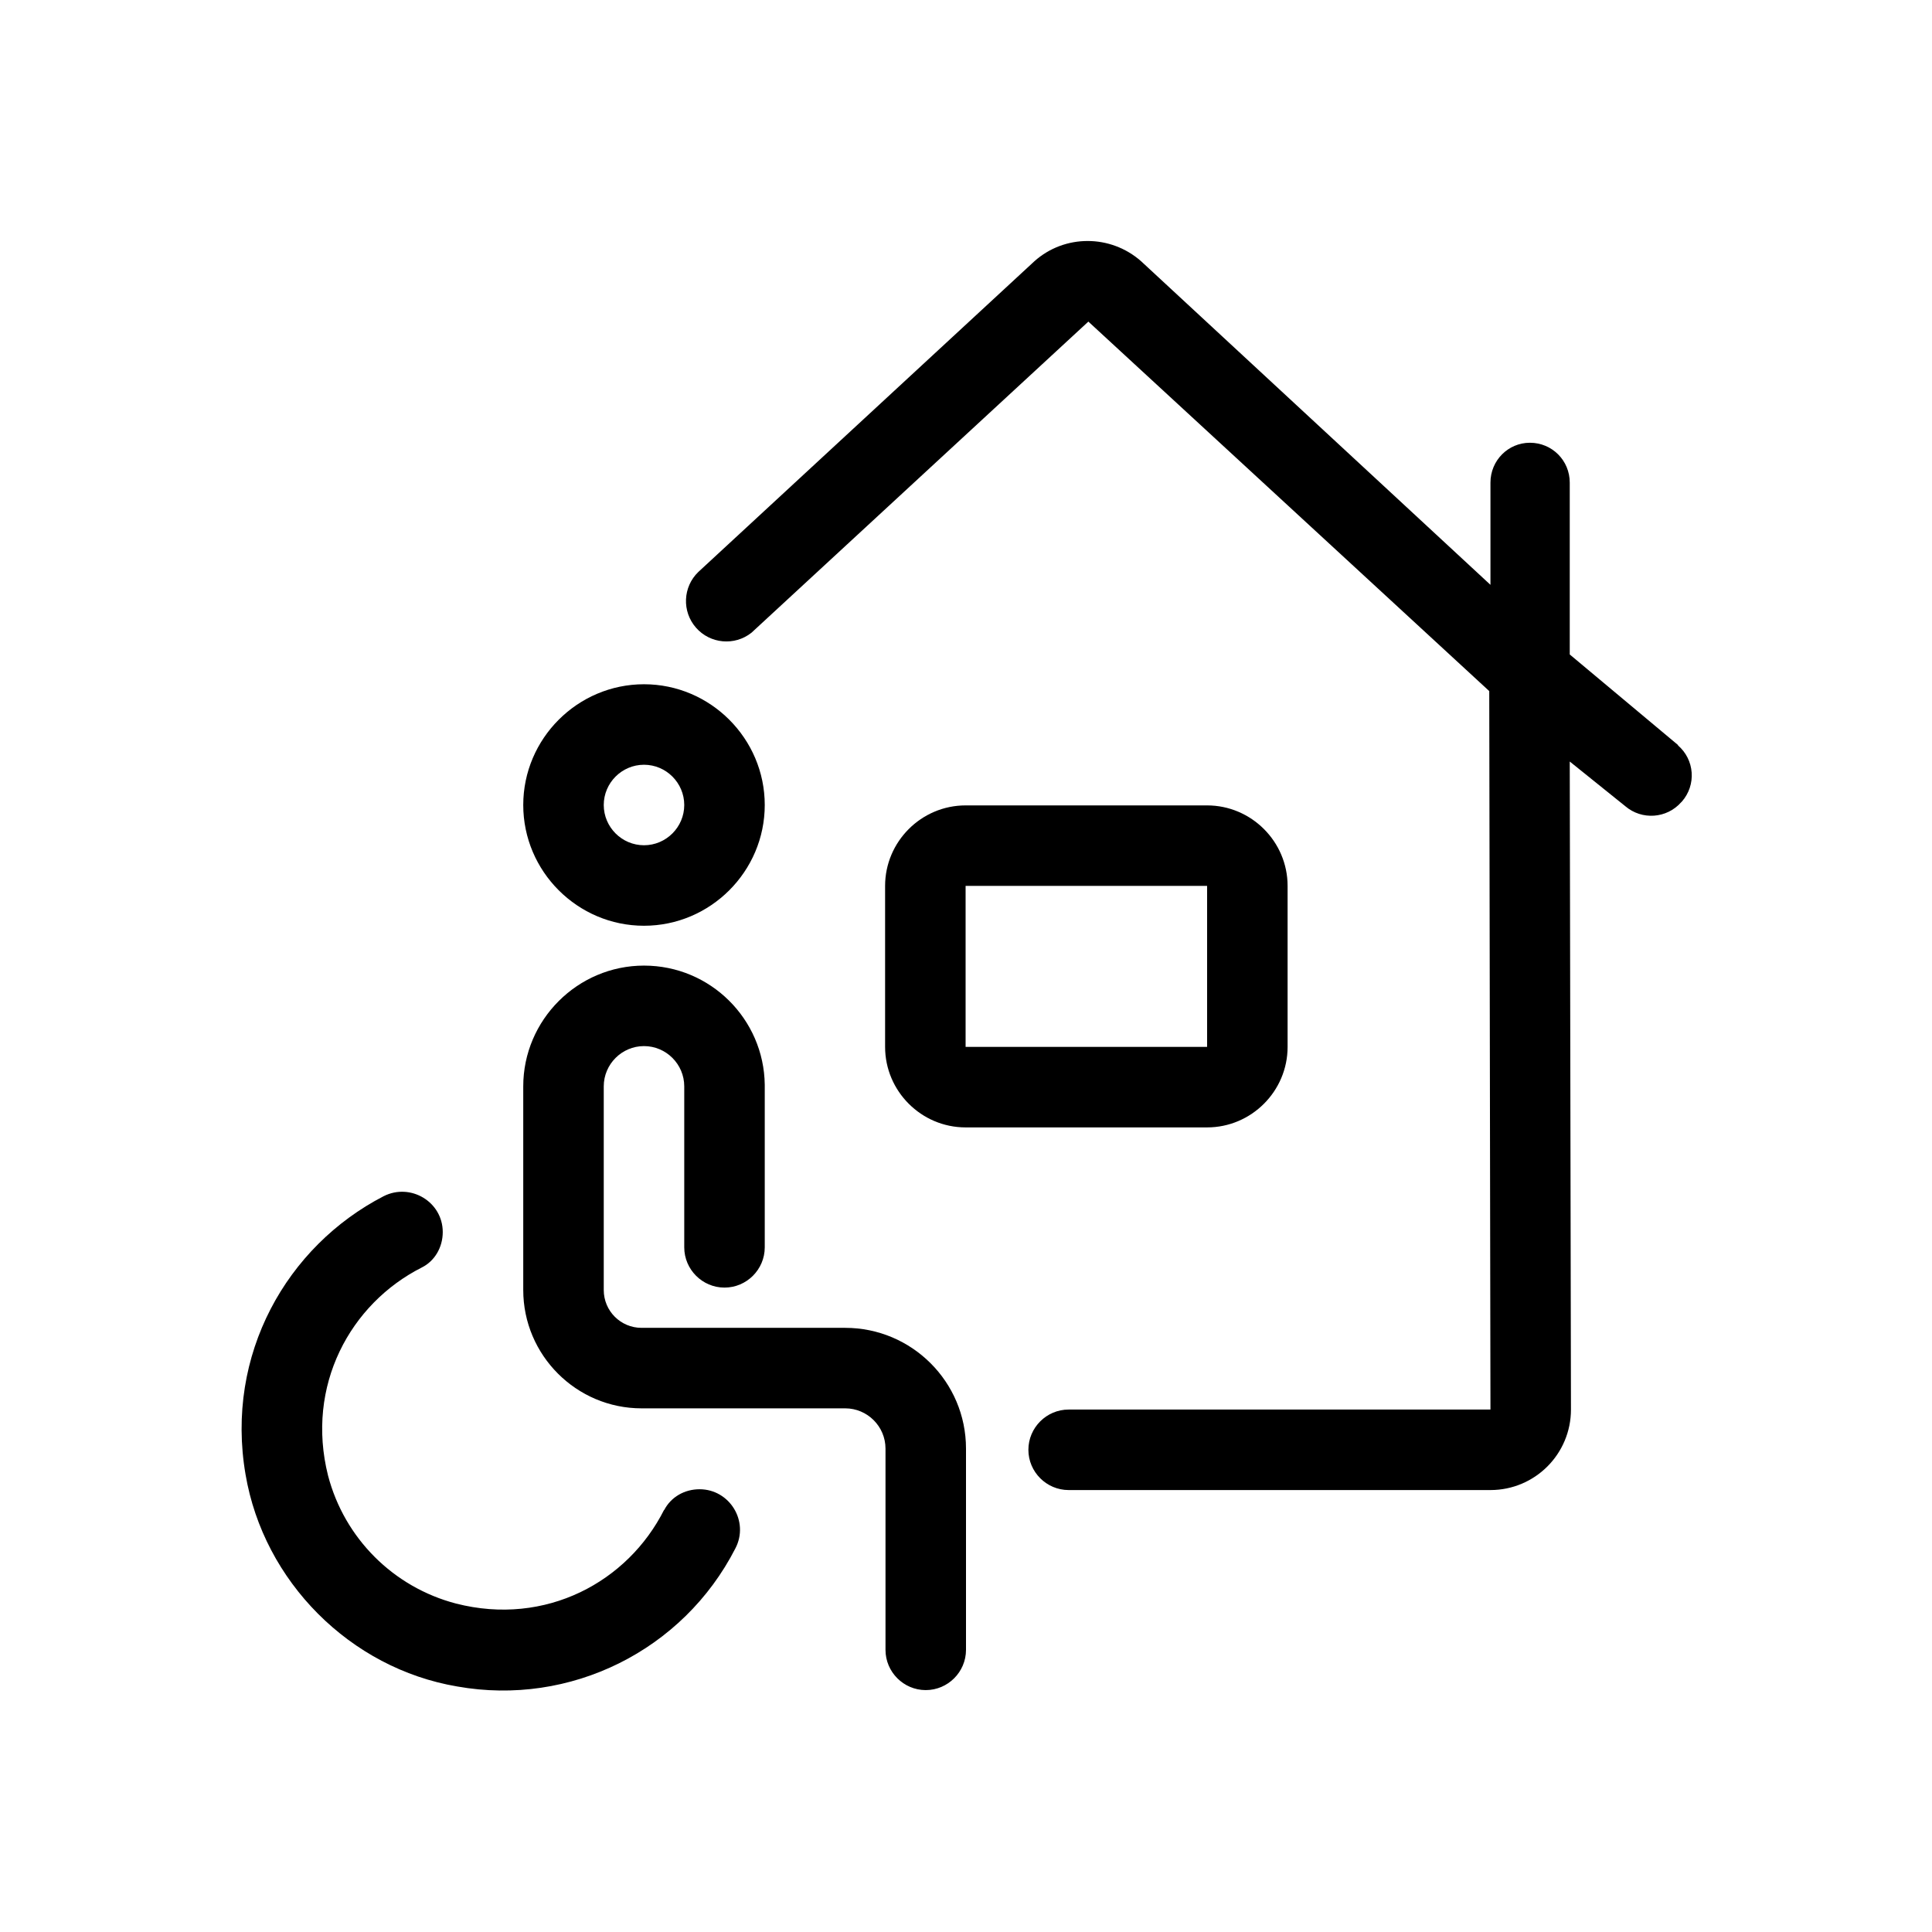
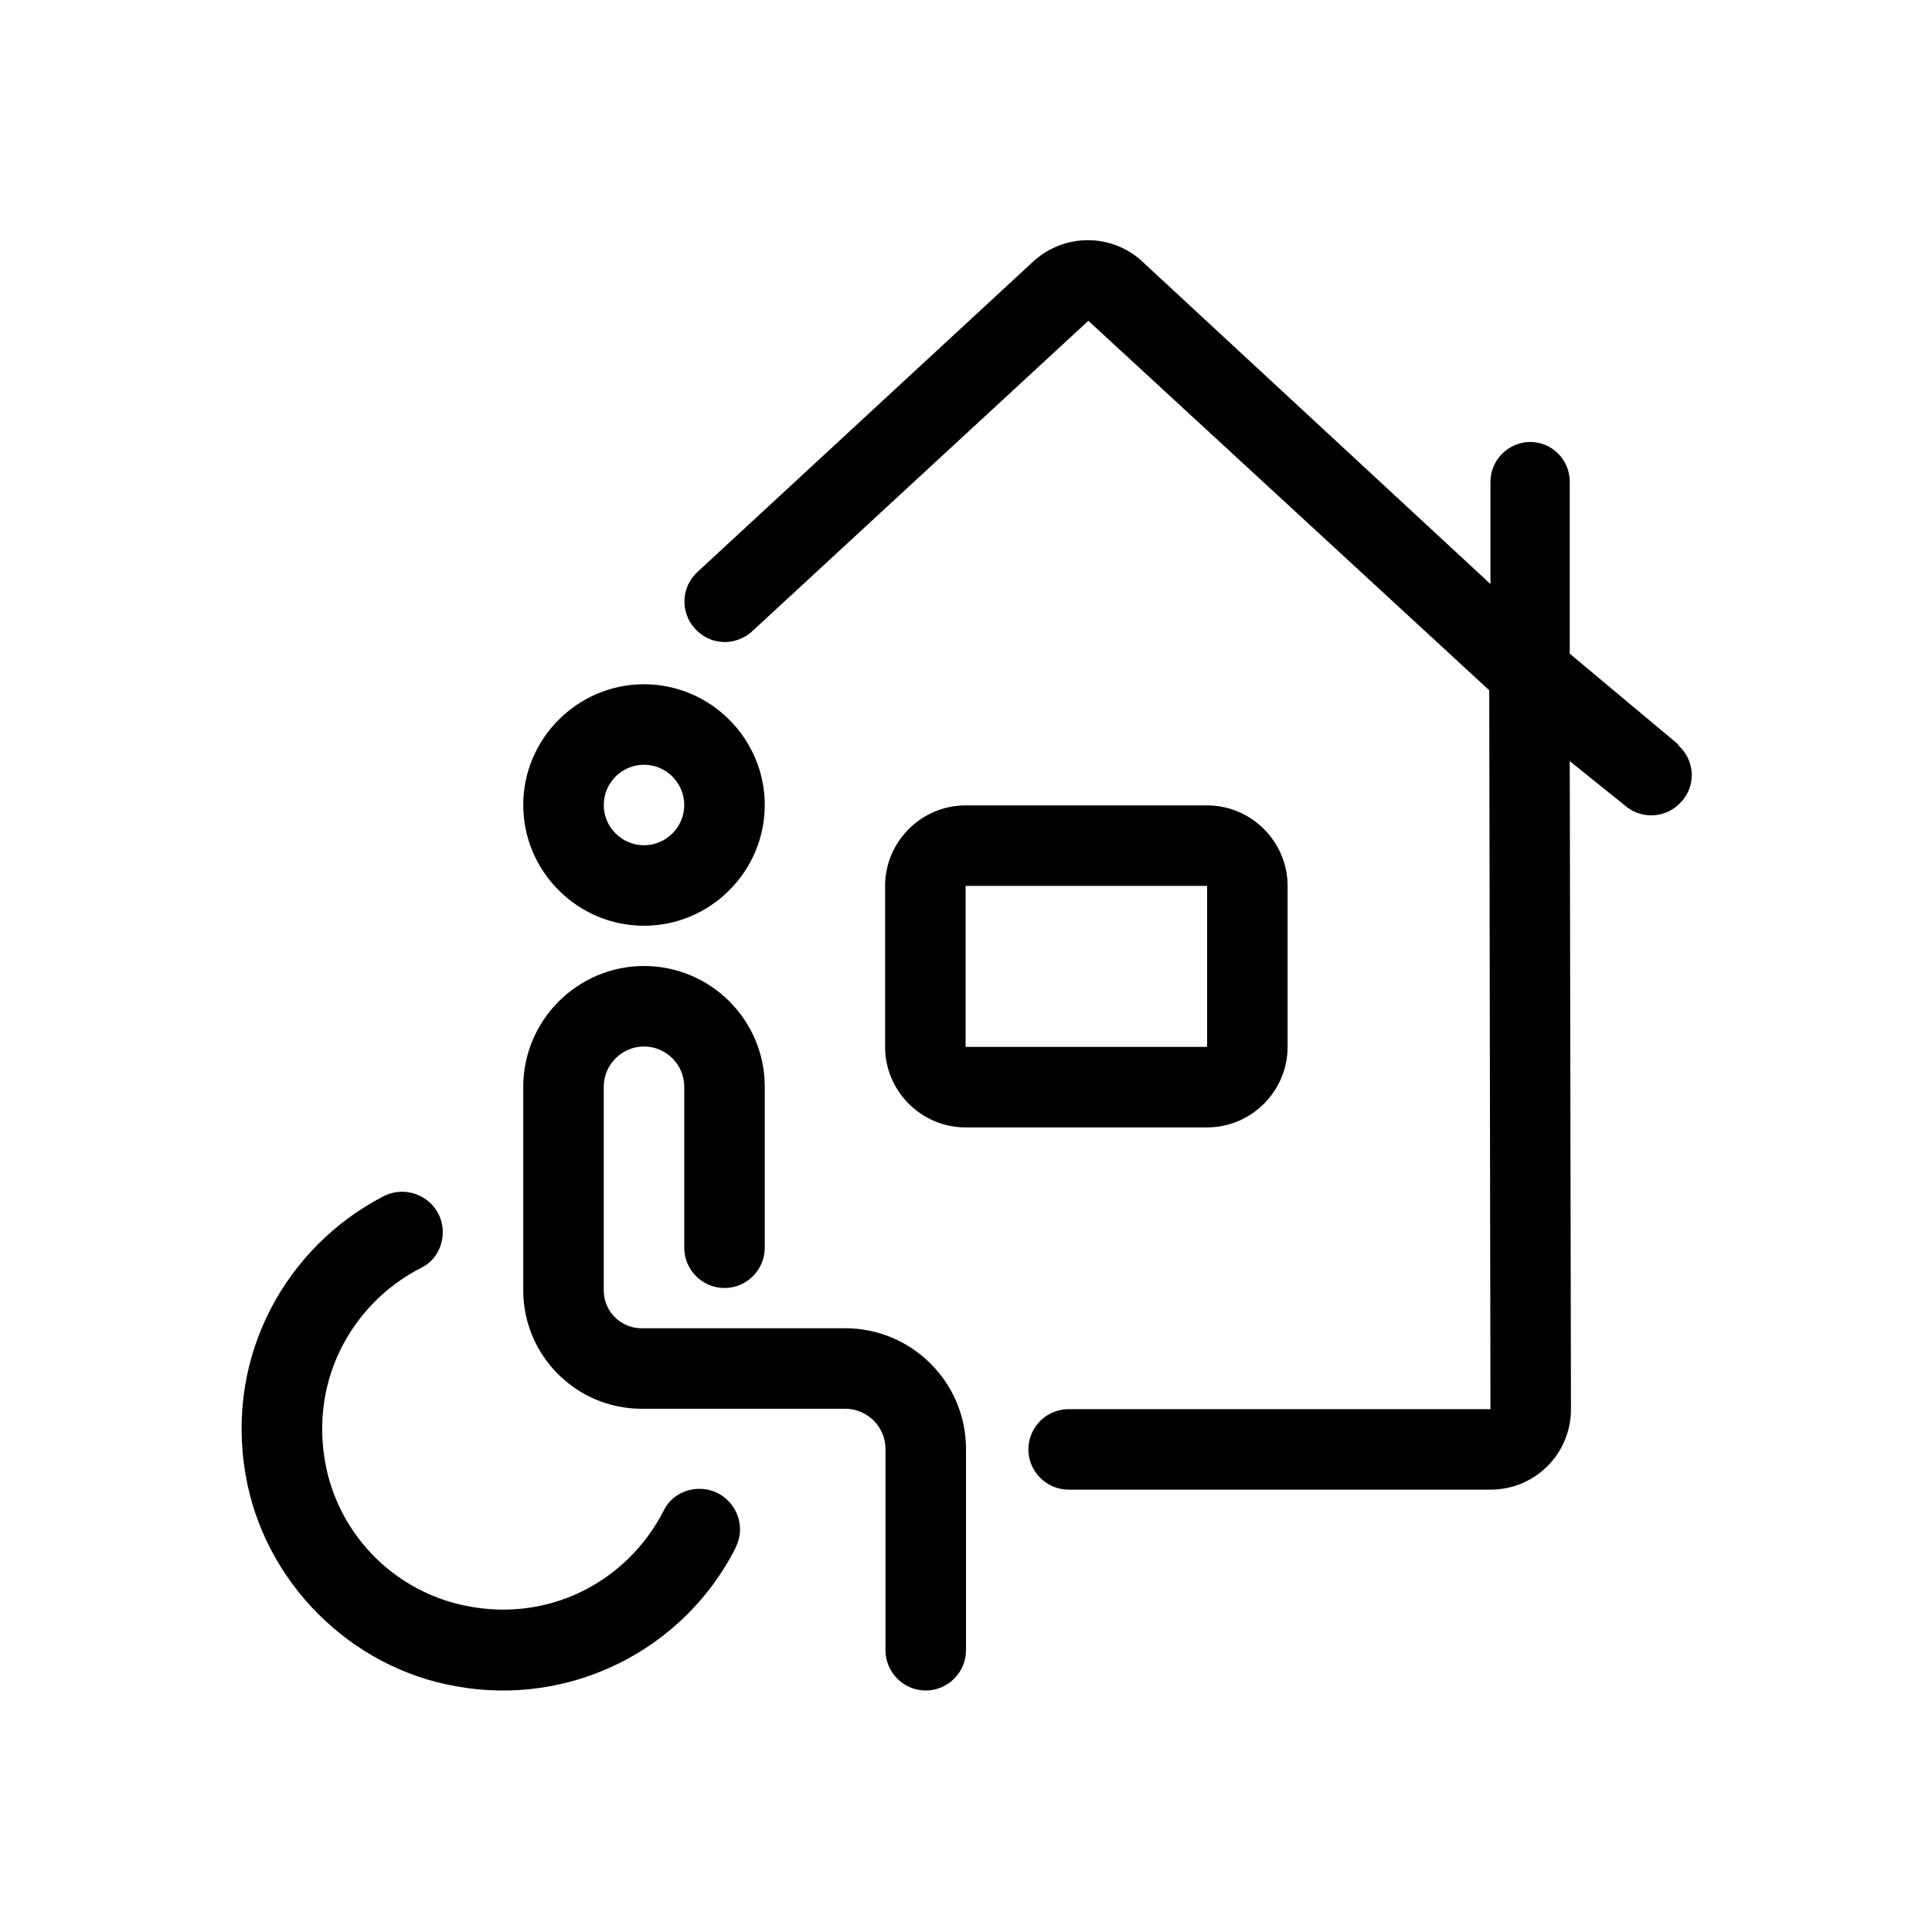
<svg xmlns="http://www.w3.org/2000/svg" id="ICONEN" viewBox="0 0 48 48">
-   <defs>
-     <style>.cls-1{stroke-width:0}</style>
-   </defs>
-   <path d="M16 23c1.65 0 3-1.35 3-3s-1.35-3-3-3-3 1.35-3 3 1.35 3 3 3Zm0-4c.55 0 1 .45 1 1s-.45 1-1 1-1-.45-1-1 .45-1 1-1Zm.5 18.52c.17-.33.51-.52.88-.52.75 0 1.24.8.89 1.47a6.486 6.486 0 0 1-6.91 3.43c-2.66-.45-4.81-2.61-5.26-5.27-.51-2.98 1.03-5.67 3.43-6.91.67-.34 1.47.14 1.47.89 0 .38-.2.72-.52.88-1.78.9-2.89 2.94-2.33 5.17a4.45 4.45 0 0 0 3.18 3.18c2.23.57 4.27-.54 5.17-2.33Zm7.5-1.53v5c0 .55-.45 1-1 1s-1-.45-1-1v-5c0-.55-.45-1-1-1h-5.06c-1.62 0-2.94-1.32-2.94-2.94v-5.06c0-1.65 1.35-3 3-3s2.98 1.33 3 2.96v4.04c0 .55-.45 1-1 1s-1-.45-1-1v-4c0-.55-.45-1-1-1s-1 .45-1 1v5.06c0 .52.42.94.94.94H21c1.65 0 3 1.34 3 3ZM29.99 28.01h-6c-1.1 0-2-.9-2-2v-4c0-1.1.9-2 2-2h6c1.1 0 2 .9 2 2v4c0 1.1-.9 2-2 2Zm-6-2h6v-4h-6v4Z" class="cls-1" />
-   <path d="M41.69 18.51 39 16.26v-4.27c0-.55-.44-.99-.99-.99-.54 0-.98.44-.98.99v2.54l-8.68-8.04c-.76-.67-1.9-.67-2.65 0l-8.35 7.72a1.004 1.004 0 0 0 1.32 1.51l8.37-7.73L37 17.17l.03 17.85H26.55c-.55 0-1 .45-1 1s.45 1 1 1h10.48a2 2 0 0 0 2-2L39 18.92l1.38 1.11c.41.35 1.03.31 1.39-.1l.02-.02a.983.983 0 0 0-.1-1.39Z" class="cls-1" />
+   <path d="M16 23c1.65 0 3-1.35 3-3s-1.35-3-3-3-3 1.35-3 3 1.35 3 3 3Zm0-4c.55 0 1 .45 1 1s-.45 1-1 1-1-.45-1-1 .45-1 1-1Zm2.27 19.47a6.486 6.486 0 0 1-6.91 3.43c-2.66-.45-4.81-2.61-5.26-5.27-.51-2.98 1.03-5.67 3.43-6.91.67-.34 1.47.14 1.47.89 0 .38-.2.72-.52.88-1.78.9-2.89 2.94-2.33 5.17a4.45 4.45 0 0 0 3.18 3.18c2.23.57 4.27-.54 5.17-2.33.17-.33.51-.52.88-.52.75 0 1.24.8.89 1.47ZM24 36v5c0 .55-.45 1-1 1s-1-.45-1-1v-5c0-.55-.45-1-1-1h-5.06C14.32 35 13 33.68 13 32.06V27c0-1.65 1.35-3 3-3s2.98 1.33 3 2.96V31c0 .55-.45 1-1 1s-1-.45-1-1v-4c0-.55-.45-1-1-1s-1 .45-1 1v5.06c0 .52.42.94.94.94H21c1.65 0 3 1.34 3 3Zm5.99-7.99c1.1 0 2-.9 2-2v-4c0-1.1-.9-2-2-2h-6c-1.1 0-2 .9-2 2v4c0 1.1.9 2 2 2h6Zm-6-6h6v4h-6v-4Zm17.7-3.5c.41.36.46.98.1 1.39l-.02.02c-.36.41-.98.45-1.39.1L39 18.91l.03 16.1c0 1.11-.89 2-2 2H26.55c-.55 0-1-.45-1-1s.45-1 1-1h10.48L37 17.15l-9.96-9.18-8.37 7.73c-.38.33-.94.34-1.32 0a.999.999 0 0 1 0-1.51l8.35-7.72c.76-.67 1.9-.67 2.65 0l8.68 8.04v-2.54c0-.54.44-.98.98-.99.55 0 .99.44.99.99v4.27l2.69 2.25Z" style="fill:#000;stroke-width:0" />
</svg>
